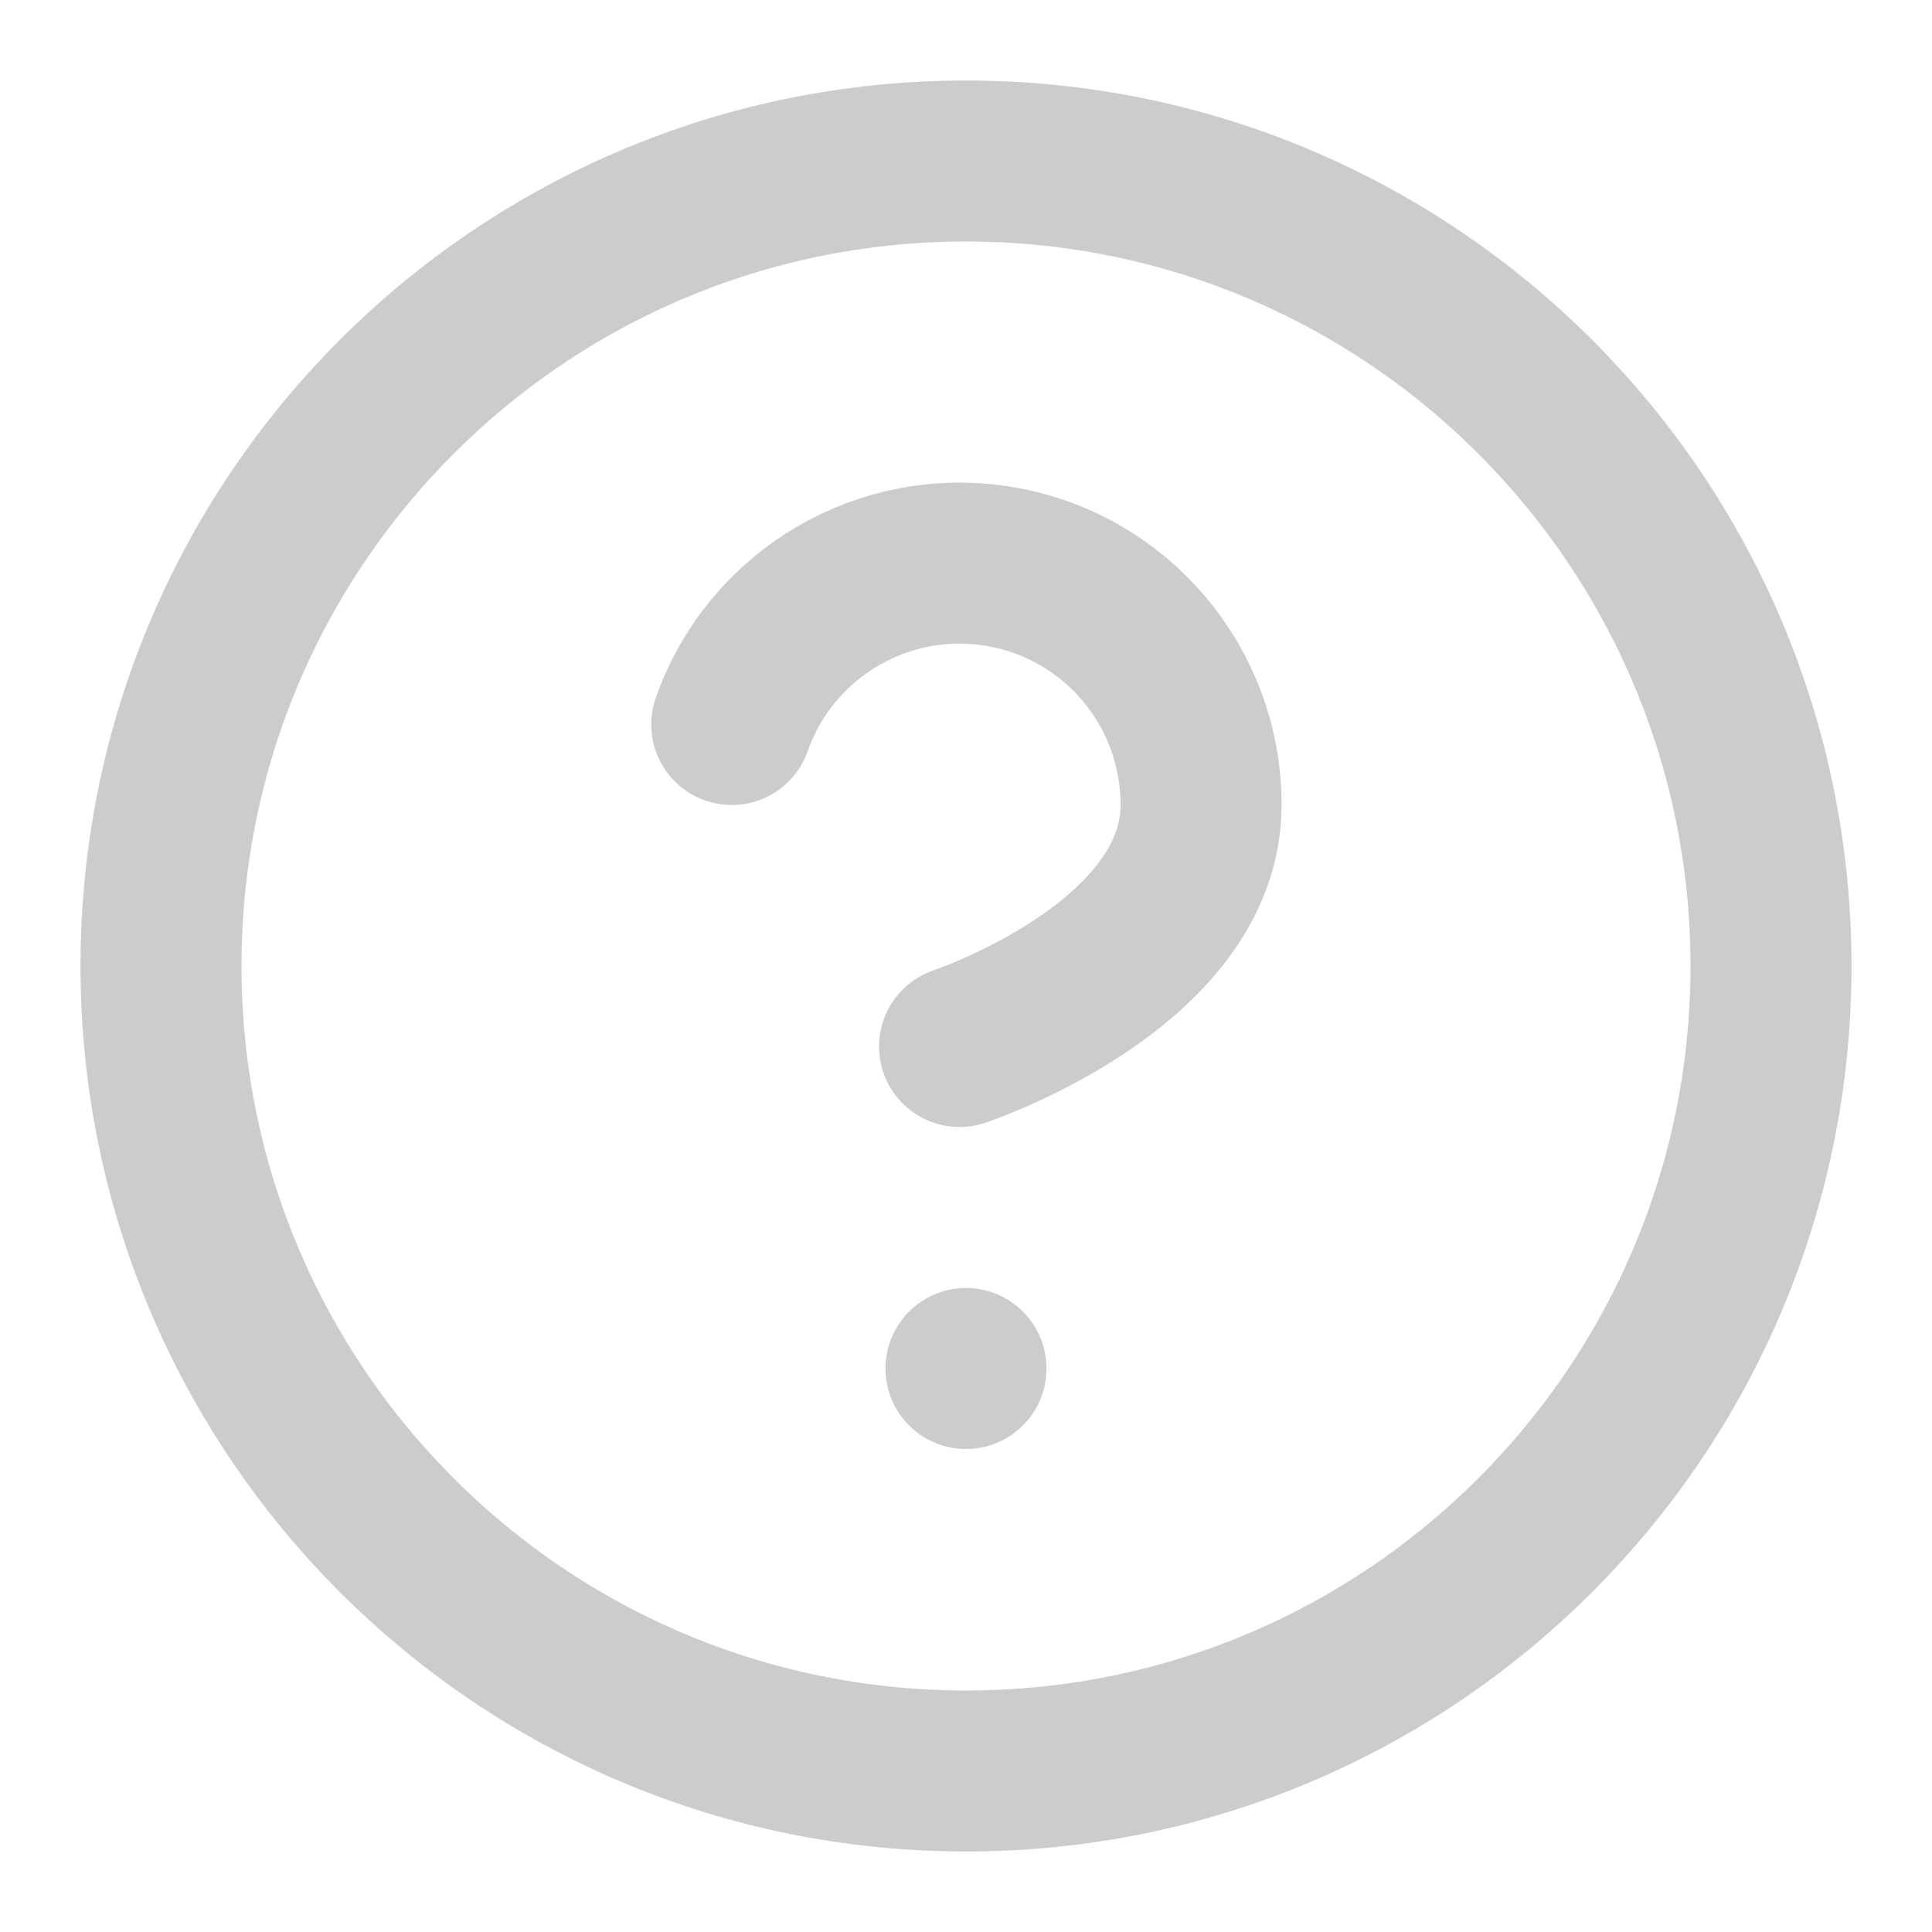
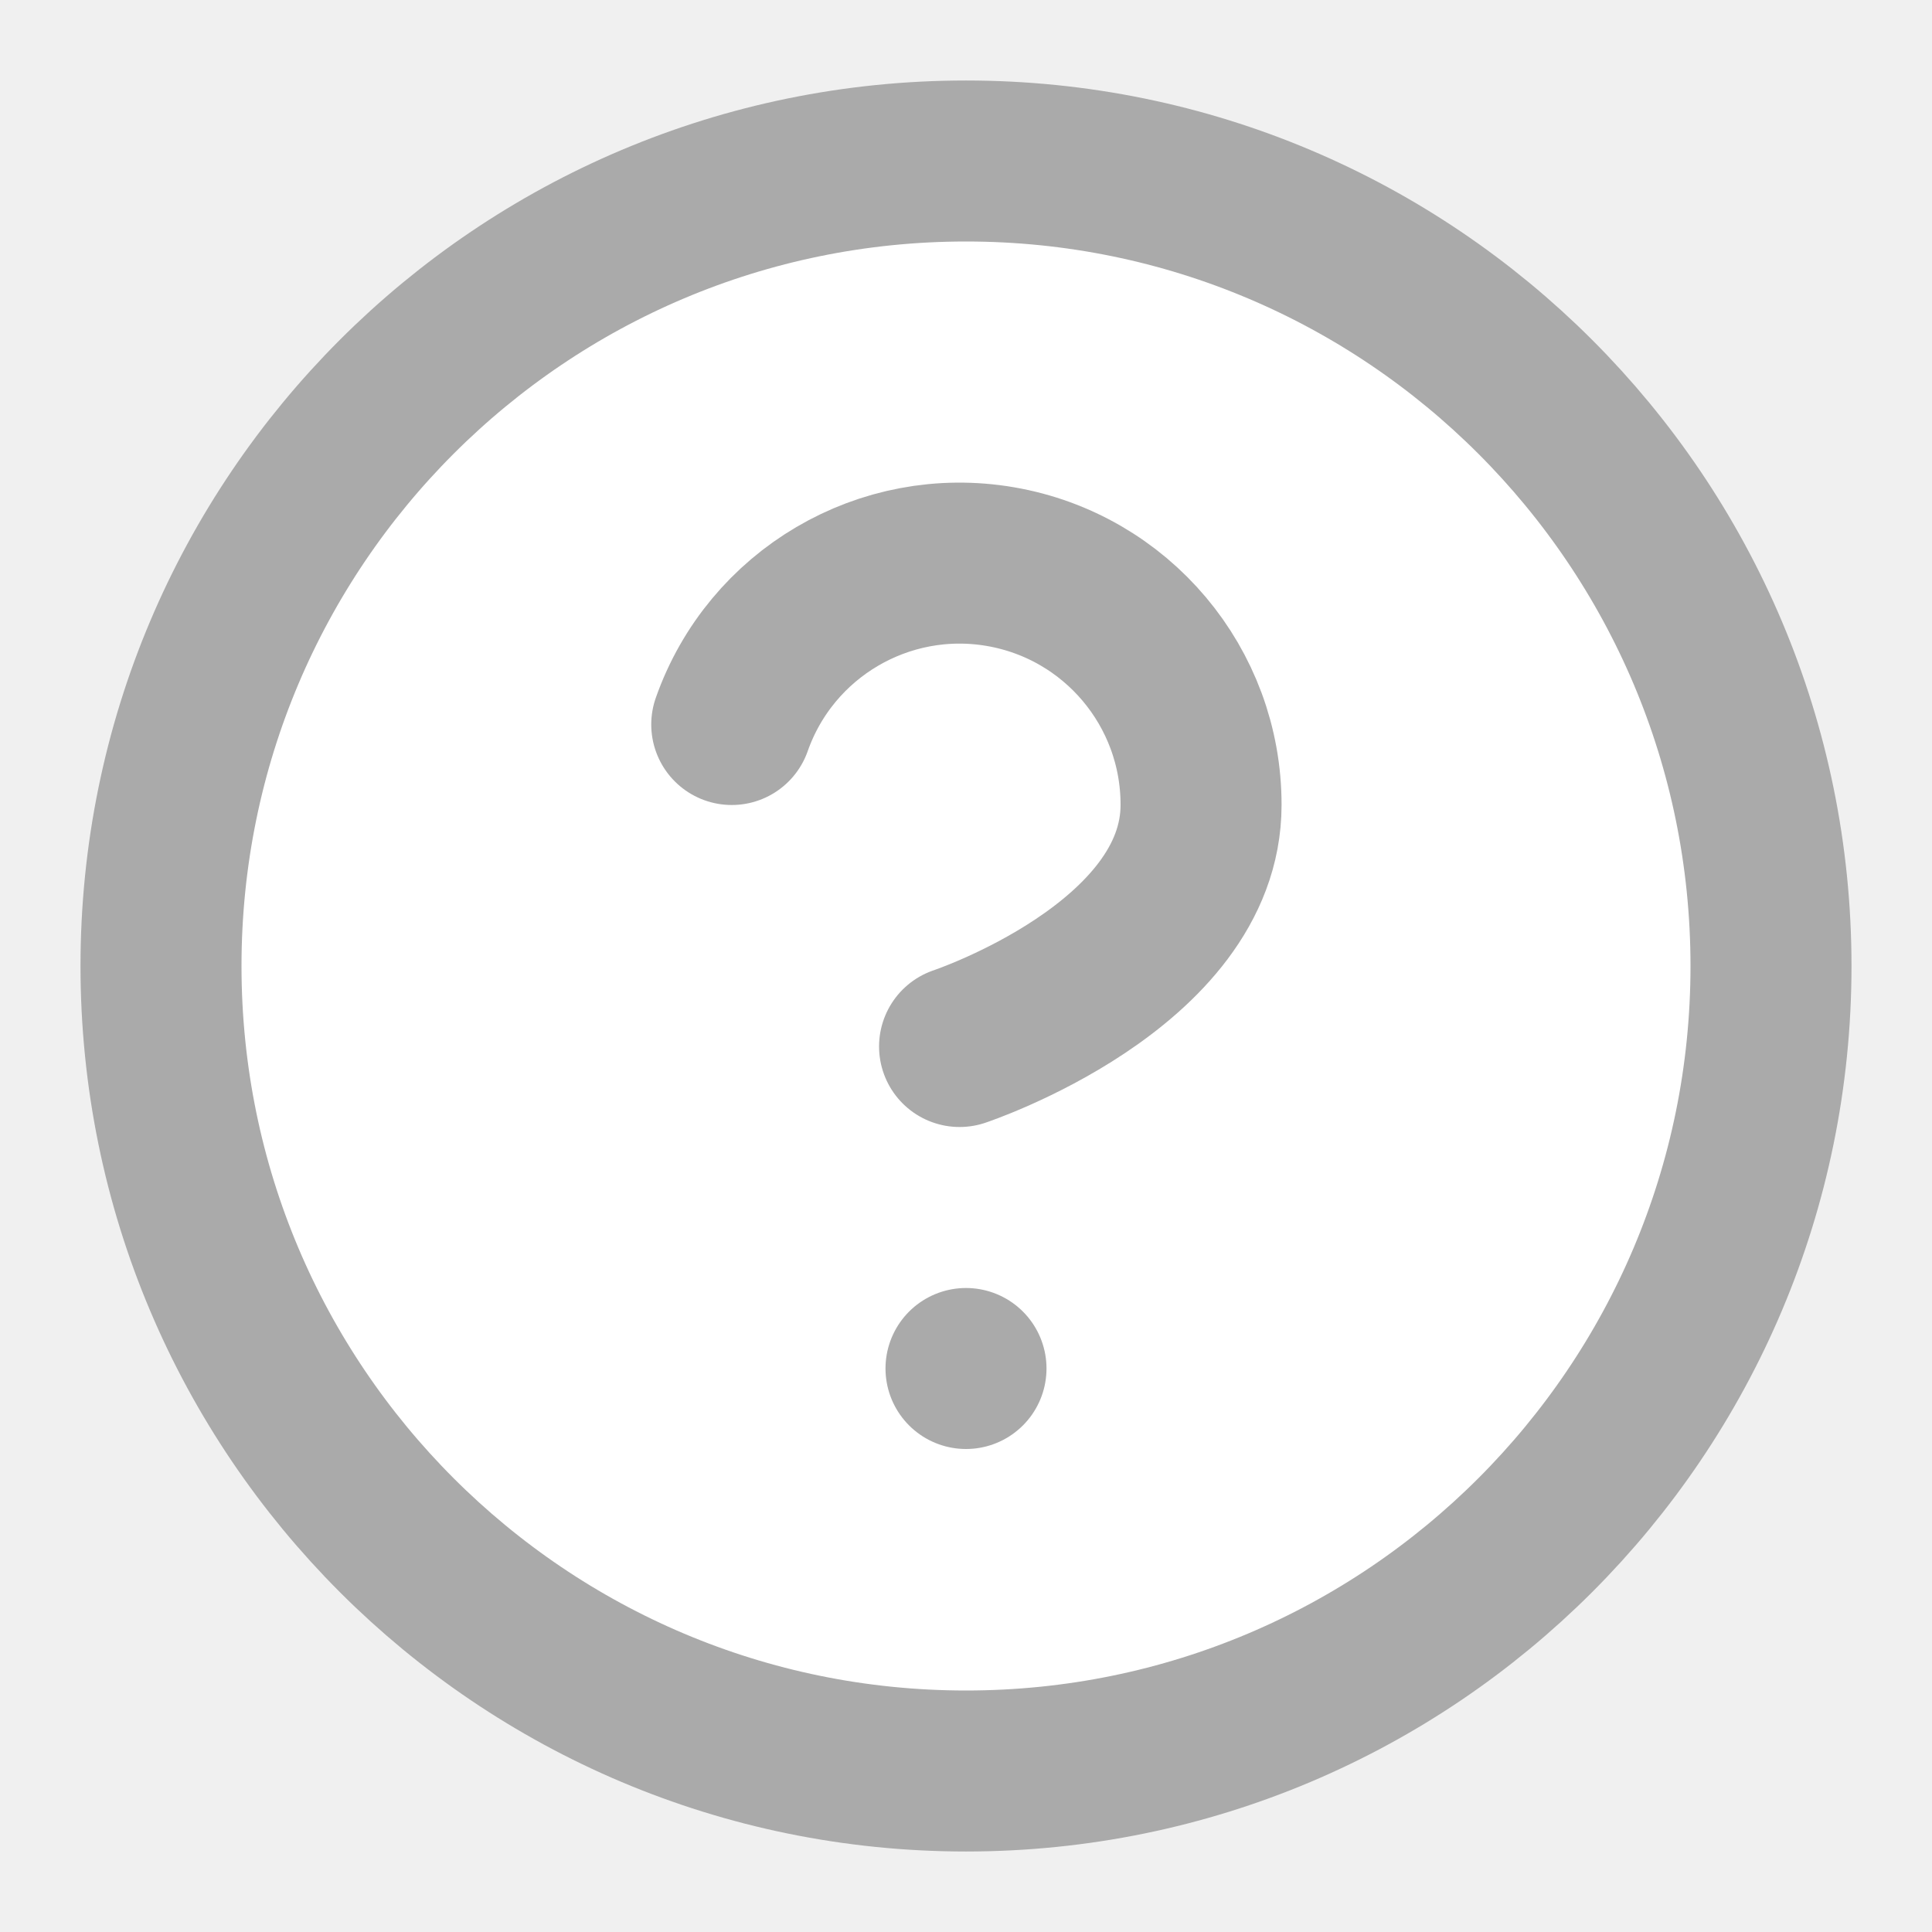
- <svg xmlns="http://www.w3.org/2000/svg" width="24" height="24" viewBox="0 0 24 24" fill="none" stroke="#cccccc" stroke-width="2" stroke-linecap="round" stroke-linejoin="round" class="feather feather-help-circle">
-   <rect width="100%" height="100%" fill="#ffffff" stroke-width="0" />
-   <circle cx="12" cy="12" r="10" />
+ <svg xmlns="http://www.w3.org/2000/svg" width="24" height="24" viewBox="0 0 24 24" fill="none" stroke="#aaaaaa" stroke-width="2" stroke-linecap="round" stroke-linejoin="round" class="feather feather-help-circle">
+   <circle cx="12" cy="12" r="10" fill="#ffffff" />
  <path d="M9.09 9a3 3 0 0 1 5.83 1c0 2-3 3-3 3" />
  <line x1="12" y1="17" x2="12" y2="17" />
</svg>
